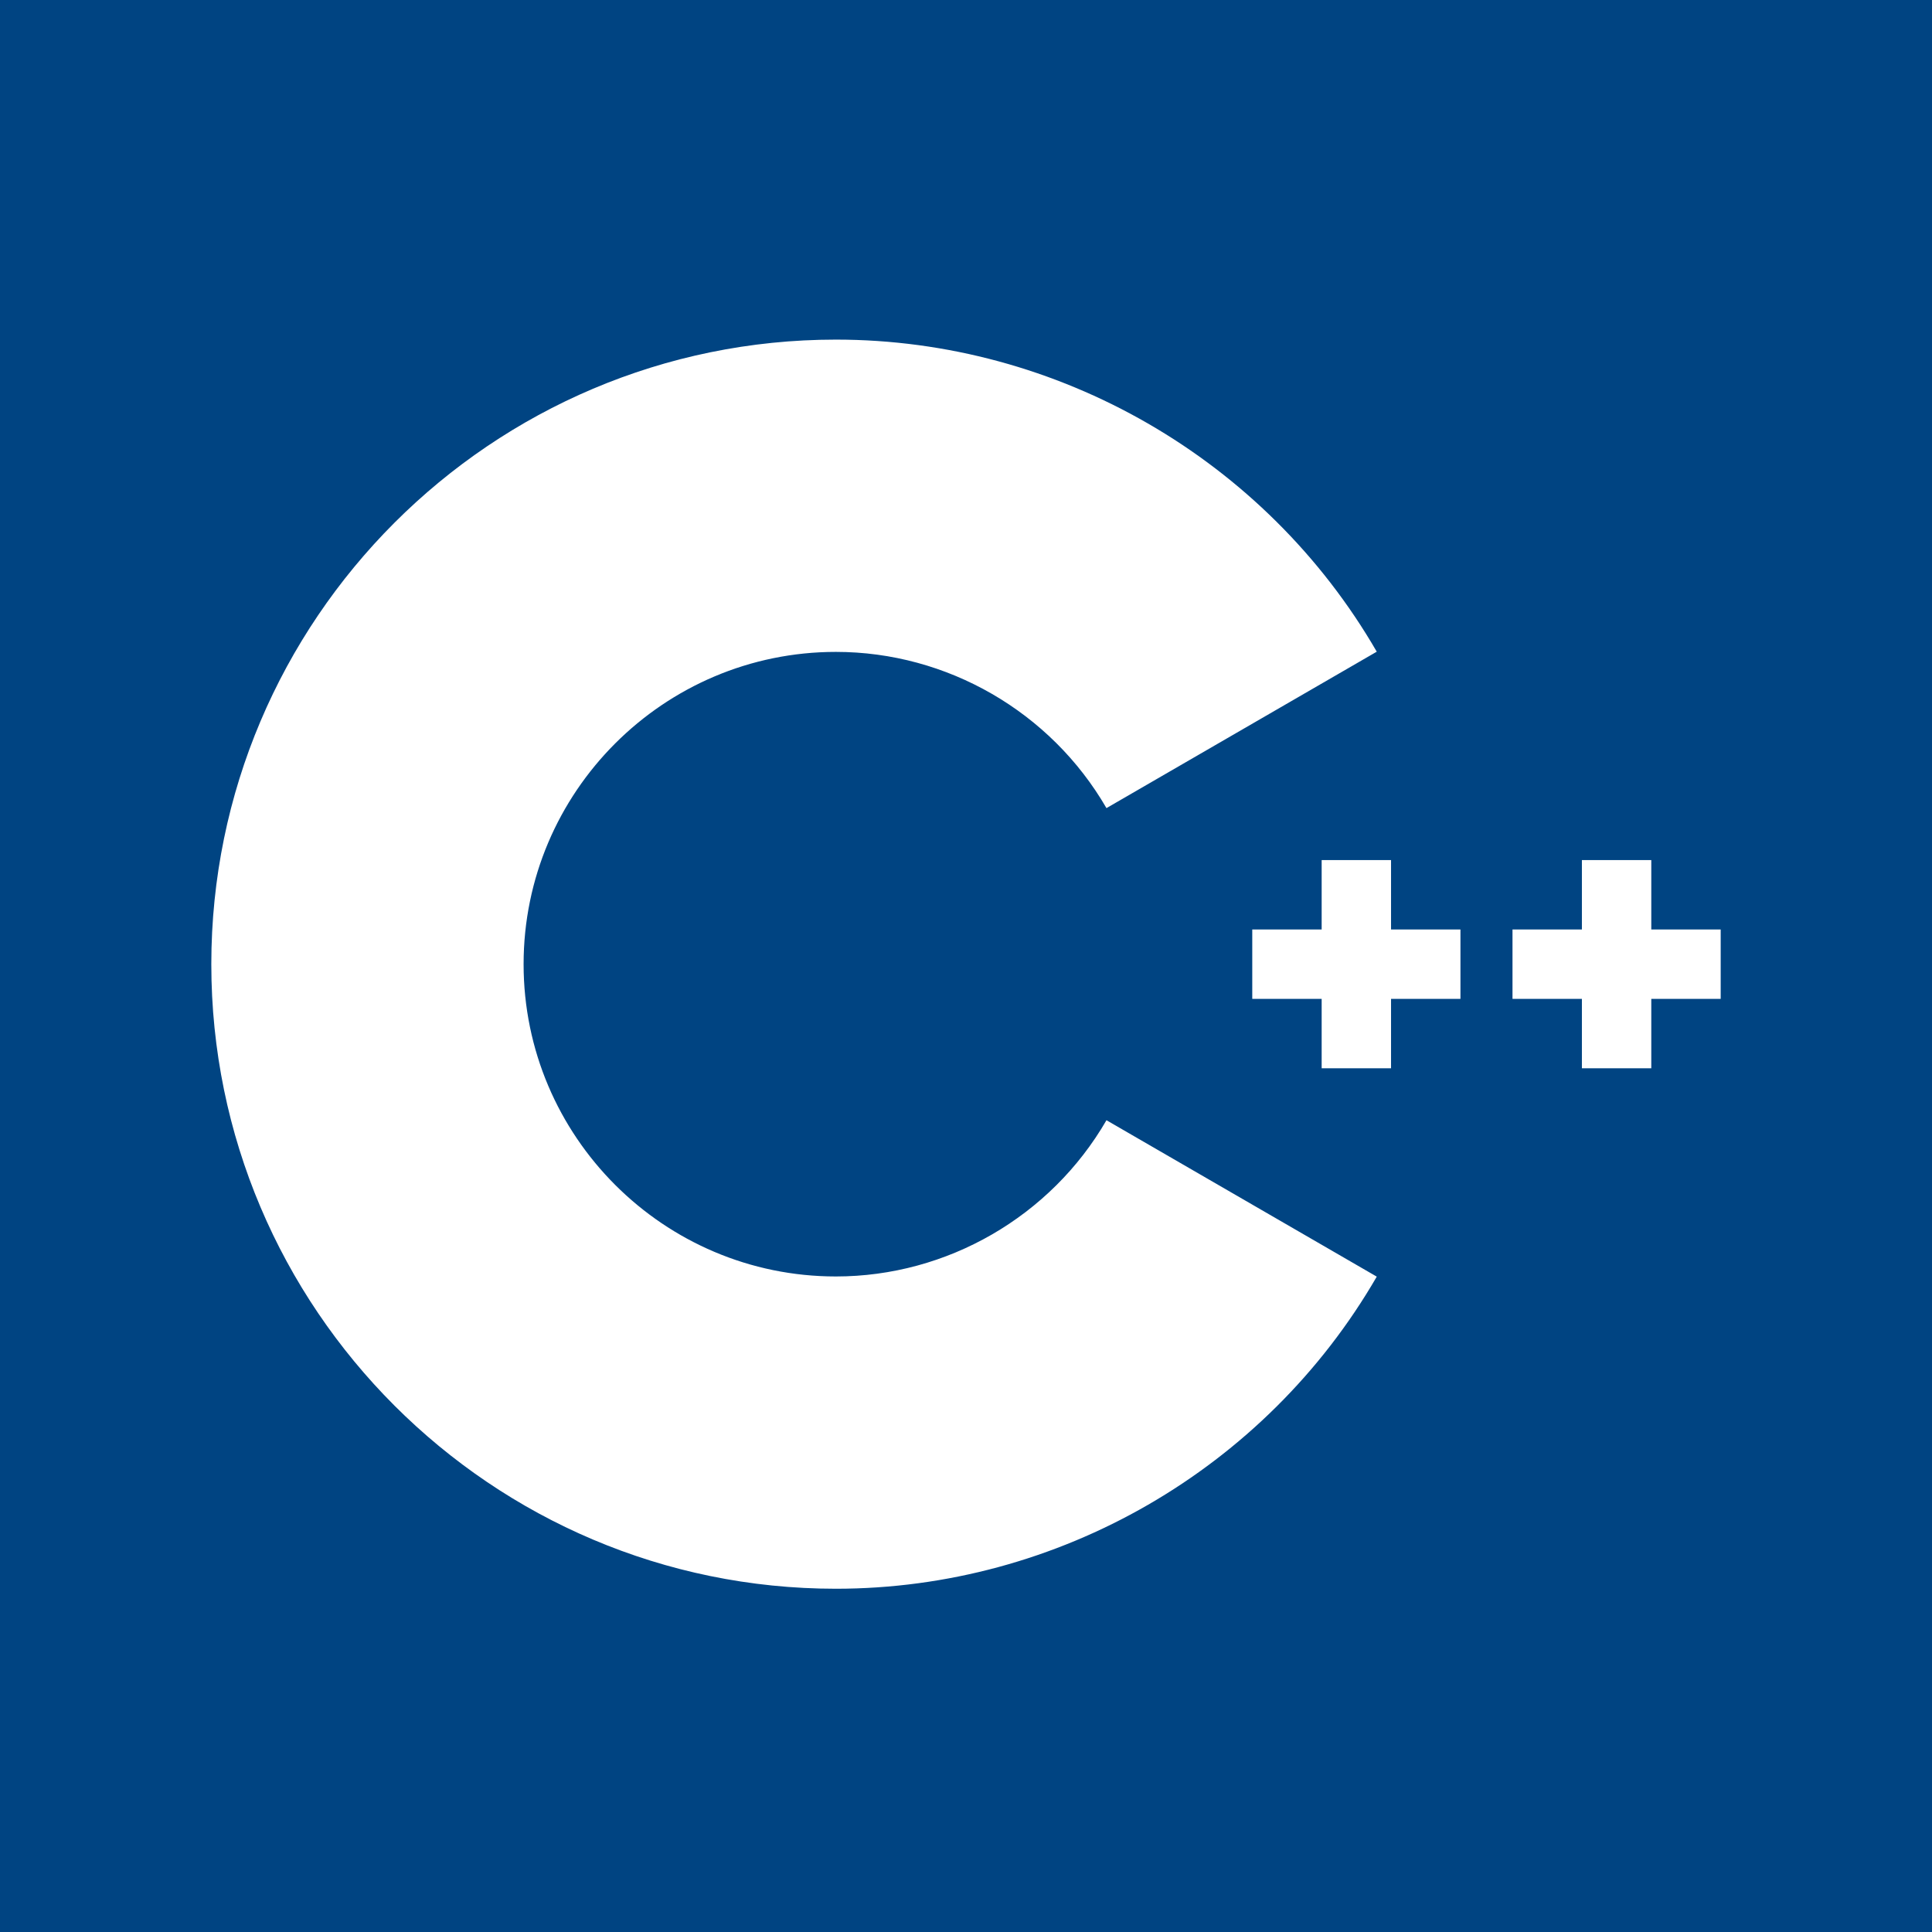
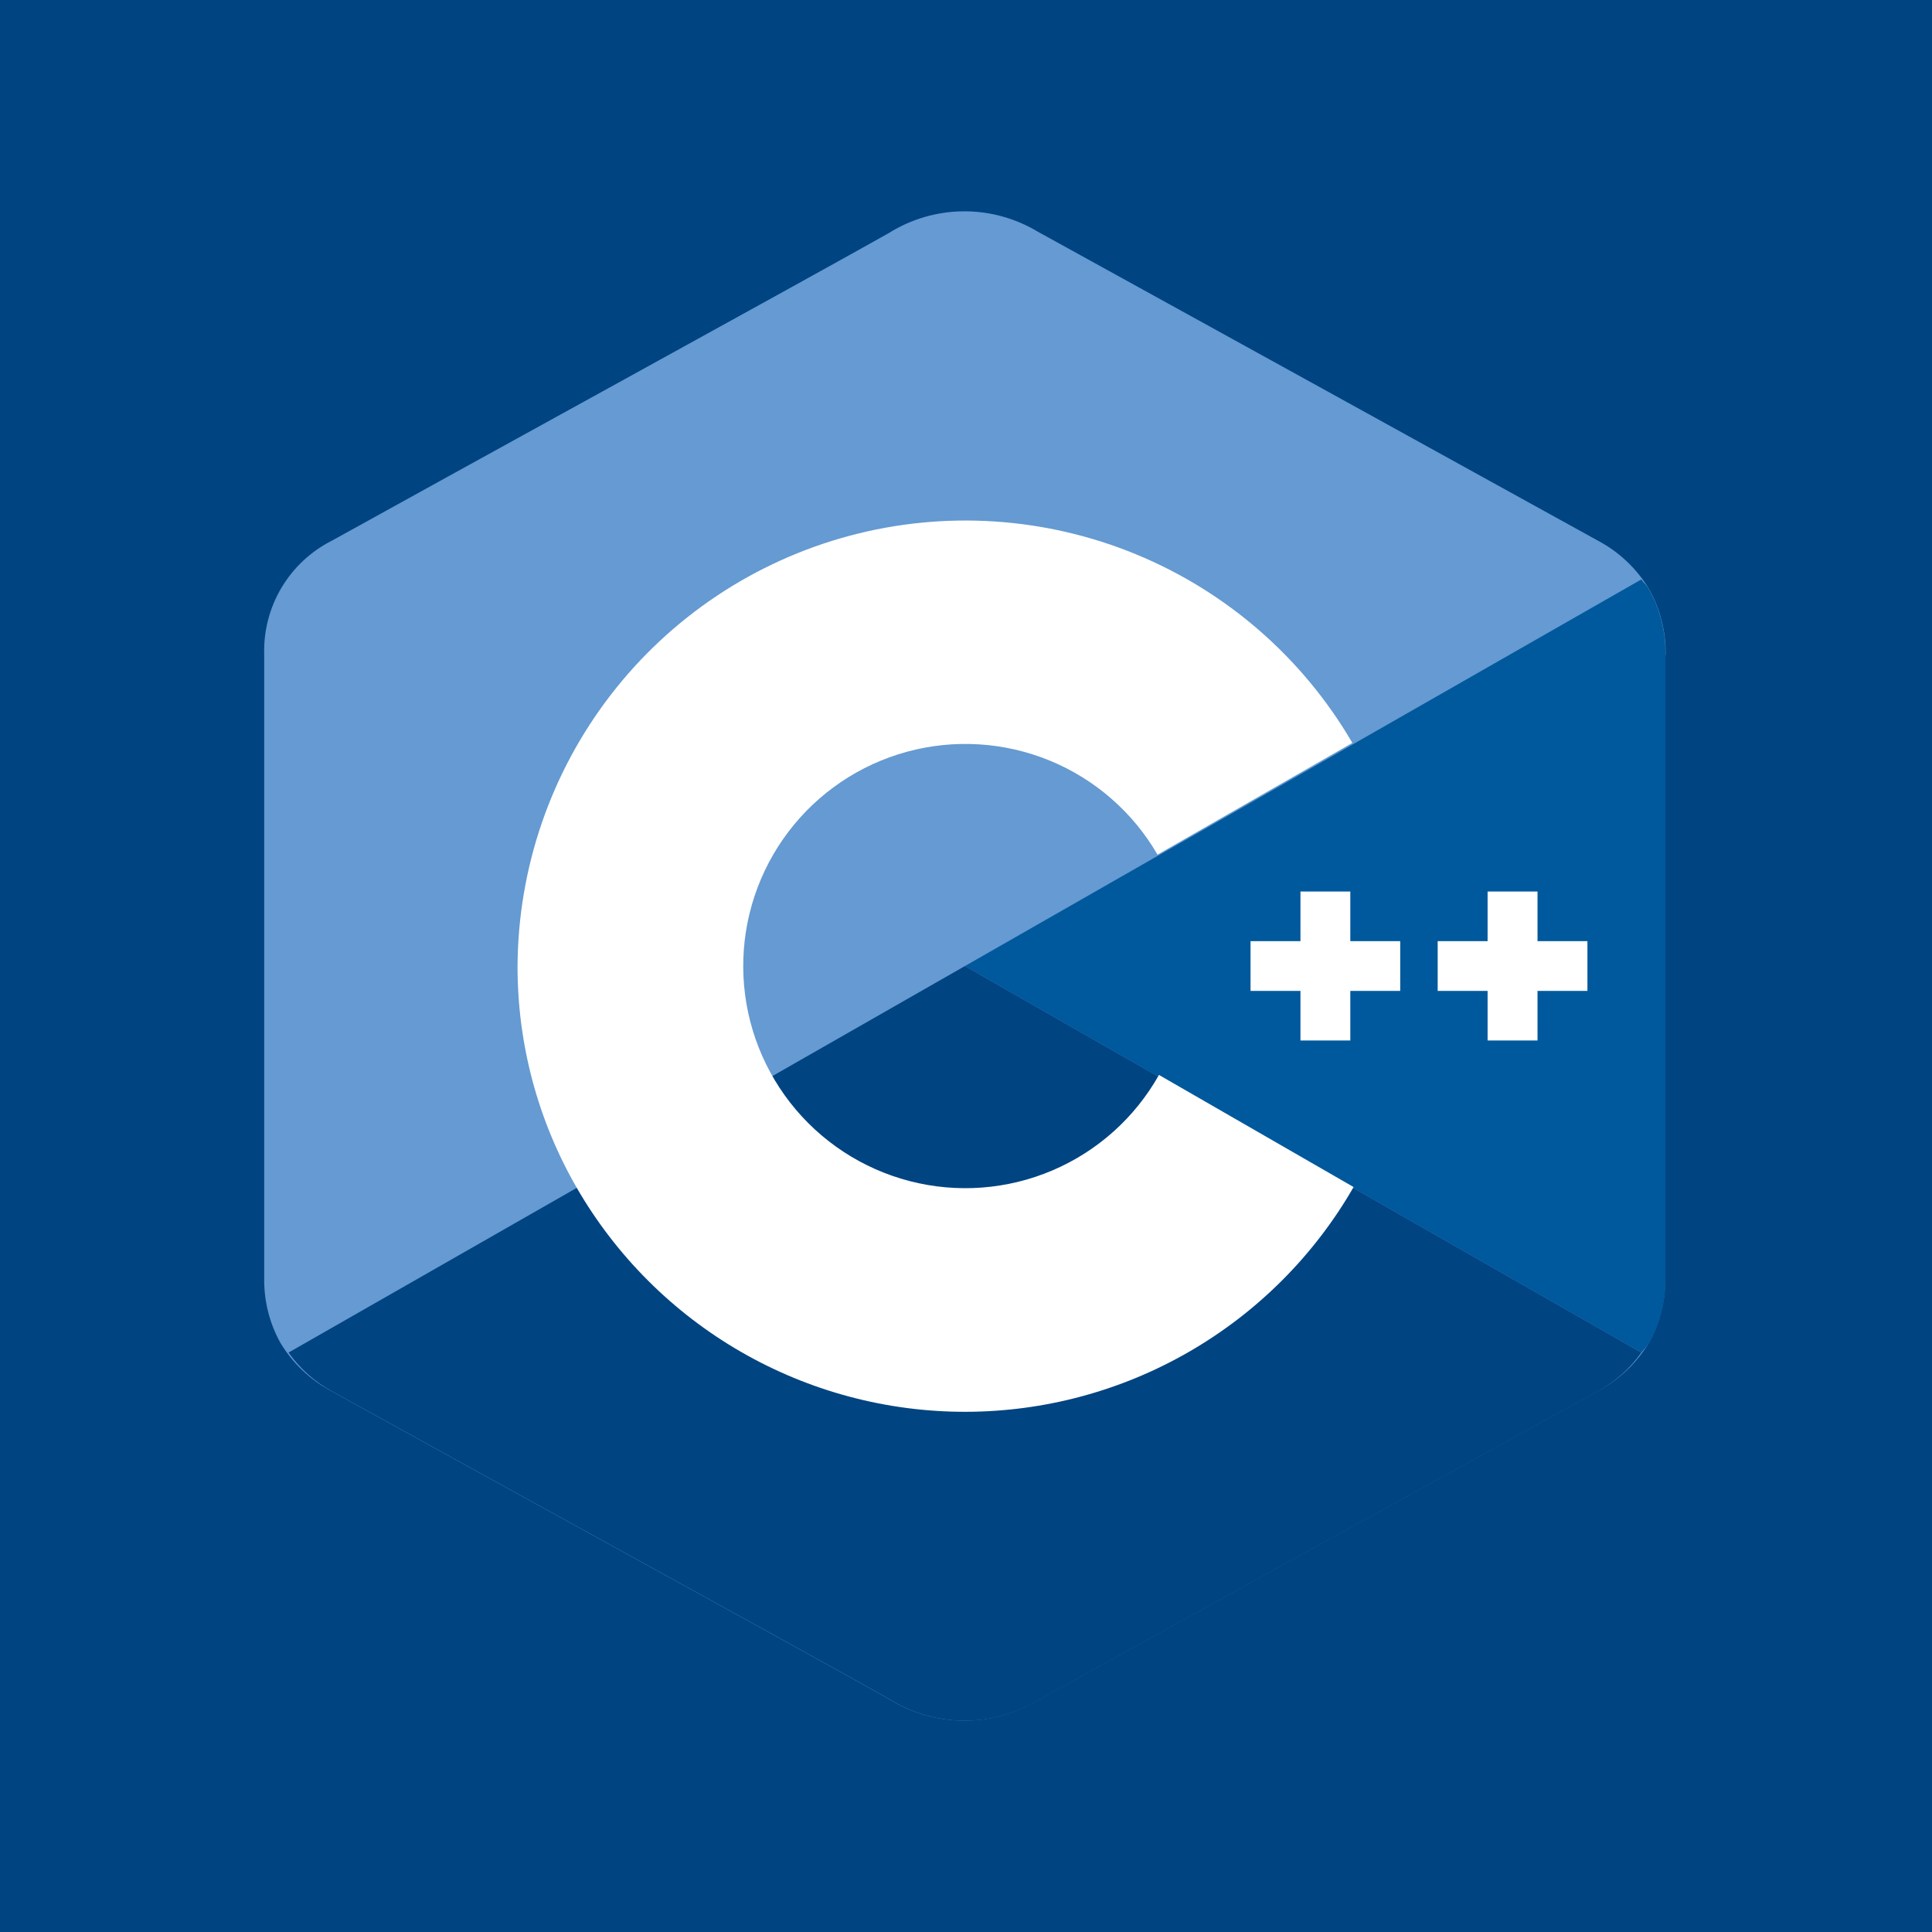
<svg xmlns="http://www.w3.org/2000/svg" width="256" height="256" viewBox="0 0 256 256" fill="none">
  <g clip-path="url(#clip0_17_336)">
    <rect width="256" height="256" fill="white" />
    <rect width="256" height="256" fill="#004482" />
-     <path d="M110.759 210.517C65.125 210.517 28 173.392 28 127.759C28 82.125 65.125 45 110.759 45C140.204 45 167.667 60.846 182.427 86.353L146.611 107.079C139.224 94.311 125.485 86.379 110.759 86.379C87.942 86.379 69.379 104.942 69.379 127.759C69.379 150.575 87.942 169.138 110.759 169.138C125.486 169.138 139.225 161.206 146.613 148.436L182.429 169.161C167.669 194.671 140.206 210.517 110.759 210.517Z" fill="white" />
-     <path d="M193.517 123.161H184.321V113.965H175.127V123.161H165.931V132.356H175.127V141.552H184.321V132.356H193.517V123.161ZM228 123.161H218.804V113.965H209.61V123.161H200.414V132.356H209.61V141.552H218.804V132.356H228V123.161Z" fill="white" />
+     <path d="M220.705 86.811C220.769 83.698 219.984 80.627 218.434 77.927C216.803 75.277 214.496 73.11 211.749 71.649C187.018 57.993 162.275 44.344 137.521 30.703C134.537 28.906 131.113 27.971 127.63 28.001C124.146 28.031 120.739 29.026 117.787 30.874C107.945 36.438 58.686 63.478 44.002 71.627C41.209 73.033 38.878 75.21 37.284 77.9C35.691 80.589 34.901 83.68 35.01 86.804V169.217C34.938 172.26 35.677 175.268 37.153 177.93C38.792 180.657 41.149 182.881 43.966 184.358C58.65 192.508 107.917 219.548 117.758 225.111C120.71 226.962 124.116 227.959 127.599 227.992C131.082 228.025 134.507 227.092 137.492 225.297C162.204 211.627 186.93 197.978 211.67 184.351C214.488 182.872 216.847 180.649 218.491 177.923C219.966 175.261 220.706 172.253 220.633 169.21V86.811" fill="#659AD2" />
+     <path d="M217.484 179.223C217.859 178.811 218.209 178.377 218.533 177.923C220.009 175.261 220.748 172.253 220.676 169.21V86.811C220.74 83.698 219.955 80.627 218.405 77.927C218.148 77.505 217.769 77.177 217.476 76.784L127.857 128.007L217.484 179.223Z" fill="#00599C" />
+     <path d="M217.484 179.223L127.857 128.007L38.231 179.223C39.74 181.355 41.716 183.114 44.009 184.366C58.693 192.515 107.959 219.555 117.801 225.118C120.752 226.969 124.159 227.966 127.642 227.999C131.125 228.032 134.55 227.099 137.535 225.304C162.247 211.634 186.973 197.986 211.713 184.358C214.002 183.108 215.976 181.352 217.484 179.223Z" fill="#004482" />
+     <path d="M153.569 142.434C150.387 148.092 145.425 152.54 139.453 155.084C133.482 157.629 126.837 158.129 120.552 156.505C114.267 154.881 108.695 151.226 104.704 146.107C100.712 140.988 98.525 134.693 98.482 128.203C98.439 121.712 100.543 115.388 104.467 110.217C108.39 105.046 113.913 101.317 120.176 99.611C126.439 97.904 133.09 98.316 139.095 100.782C145.099 103.247 150.12 107.629 153.376 113.244L179.195 98.439C172.641 87.192 162.572 78.412 150.537 73.451C138.503 68.49 125.171 67.624 112.596 70.985C100.021 74.347 88.899 81.749 80.945 92.053C72.991 102.357 68.645 114.99 68.578 128.007C68.559 138.33 71.27 148.473 76.434 157.411C81.659 166.441 89.168 173.936 98.208 179.142C107.248 184.349 117.5 187.083 127.932 187.071C138.364 187.059 148.609 184.3 157.636 179.072C166.664 173.844 174.156 166.332 179.359 157.29L153.569 142.434Z" fill="white" />
+     <path d="M185.537 124.707H178.923V118.13H172.317V124.707H165.703V131.3H172.317V137.87H178.923V131.3H185.537V124.707ZM210.342 124.707H203.728V118.13H197.114V124.707H190.501V131.3H197.114V137.87H203.728V131.3H210.342V124.707Z" fill="white" />
  </g>
  <defs>
    <clipPath id="clip0_17_336">
      <rect width="256" height="256" fill="white" />
    </clipPath>
  </defs>
</svg>
